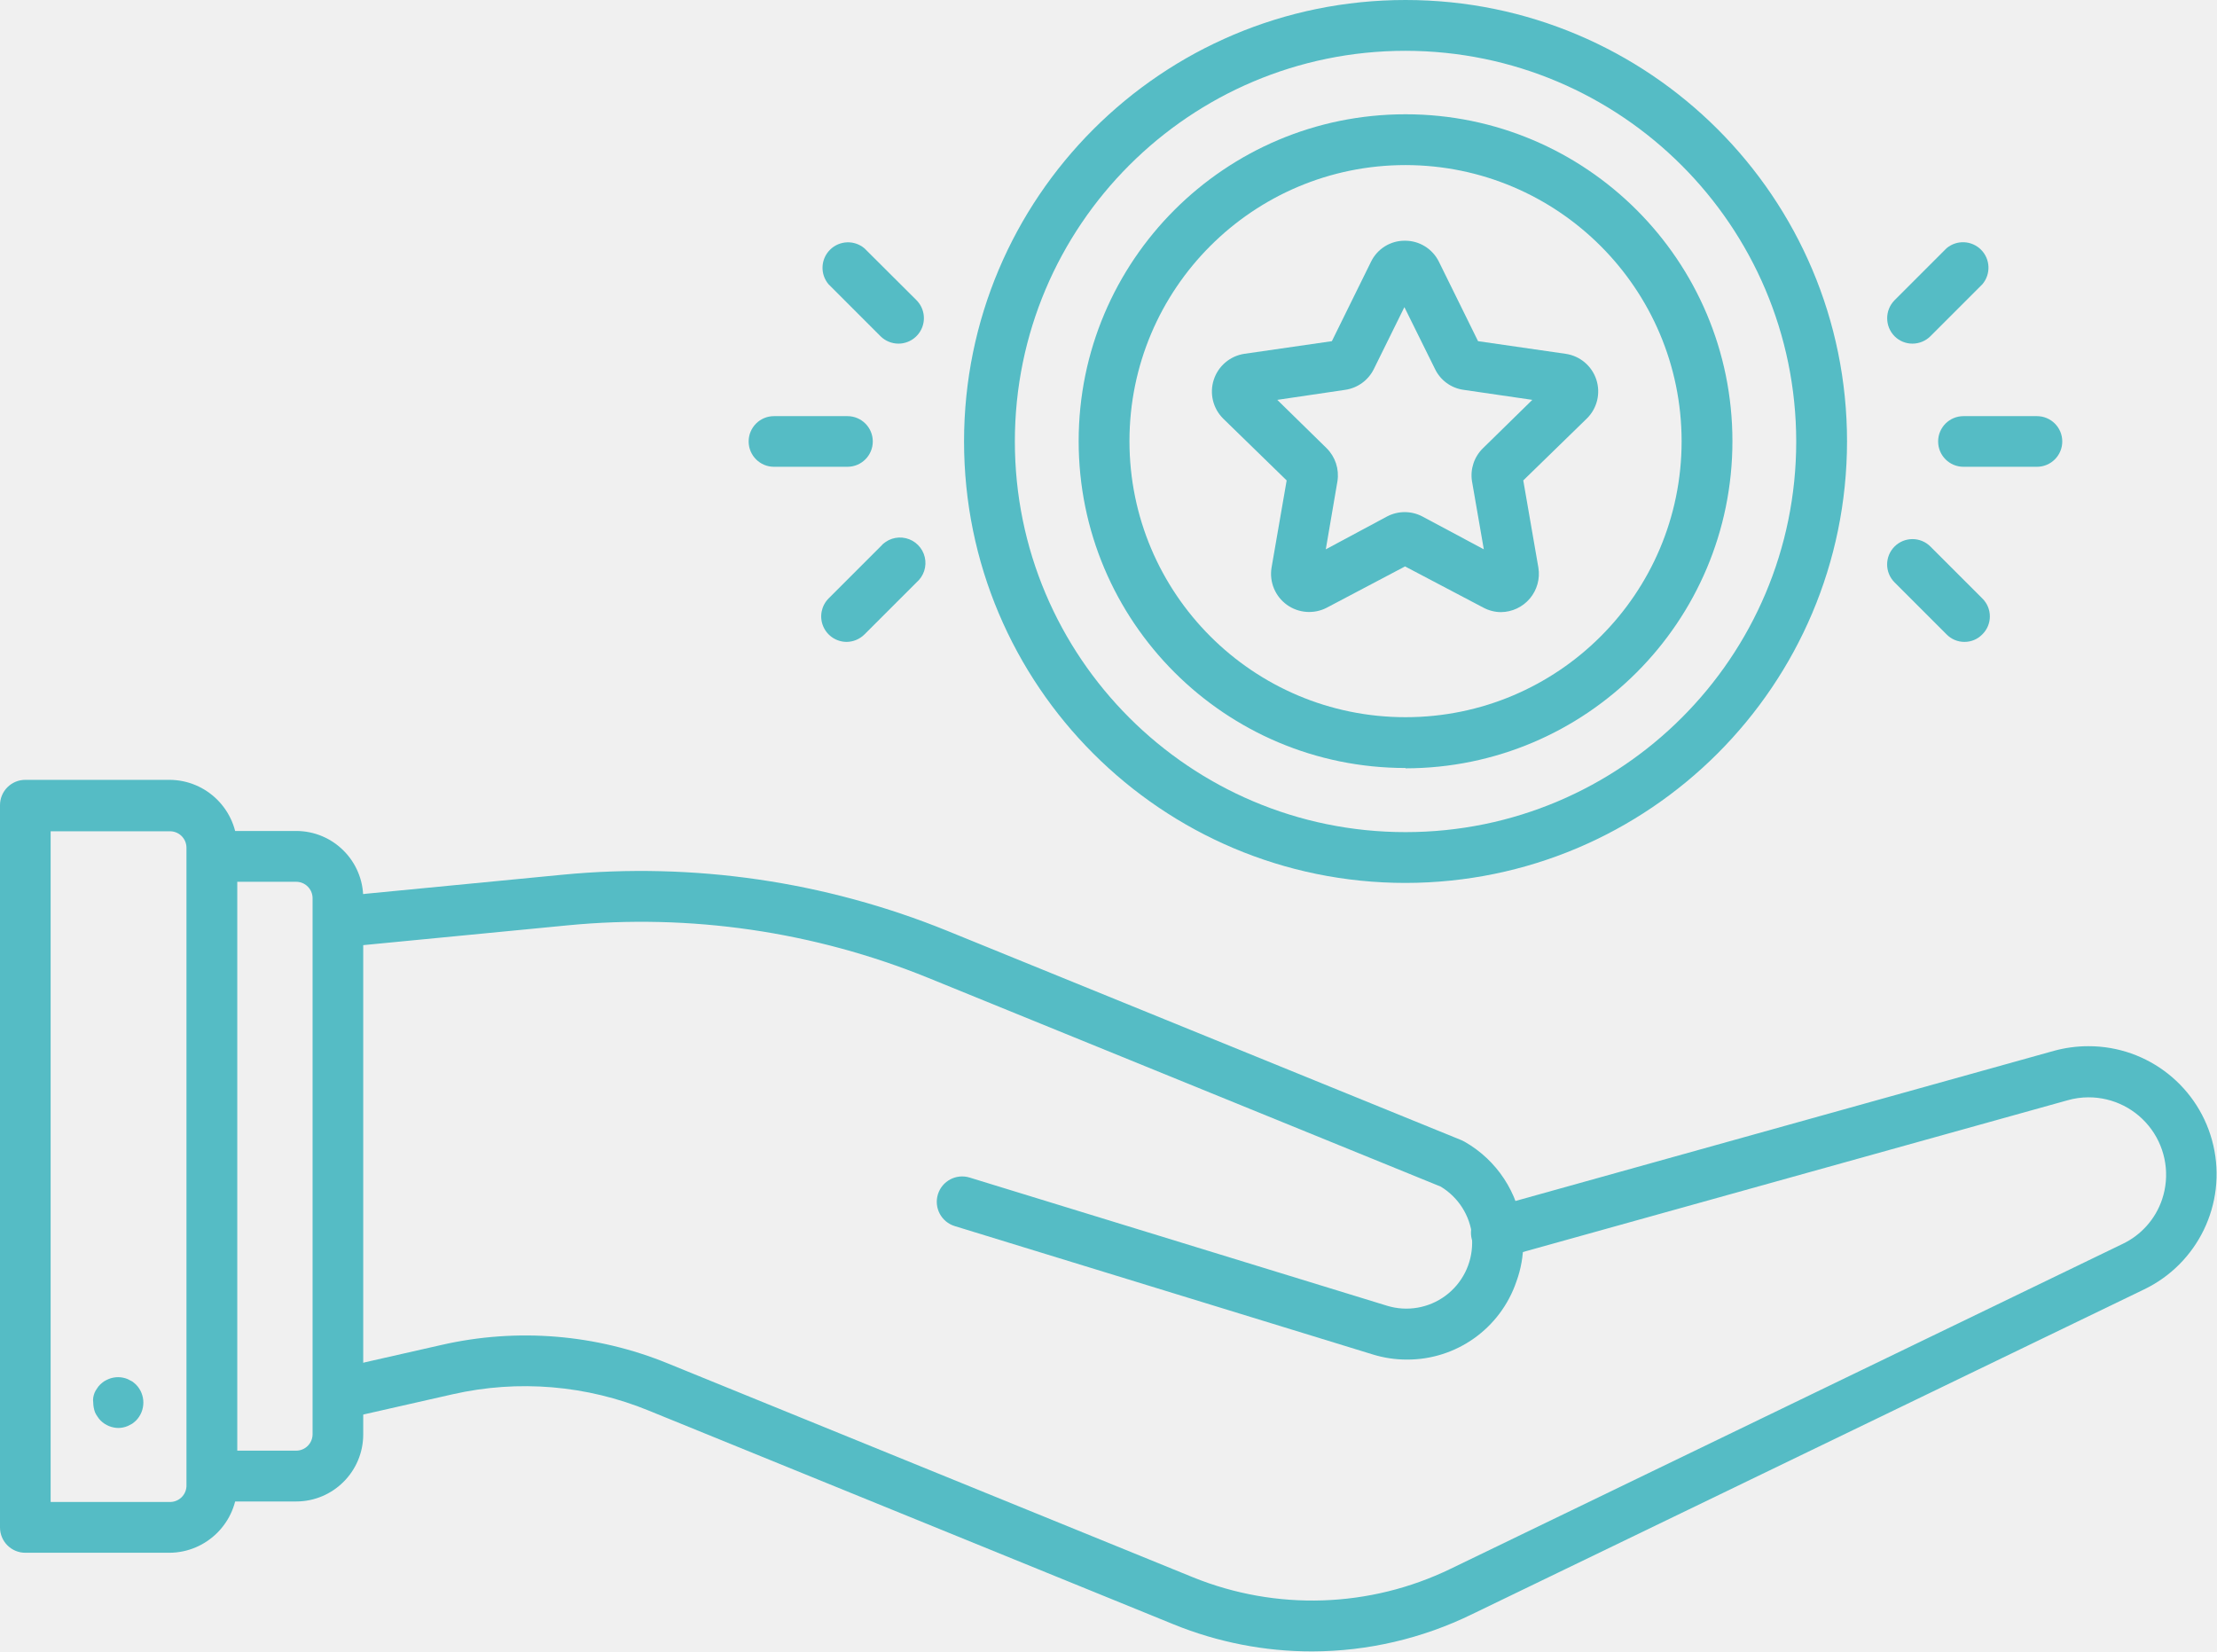
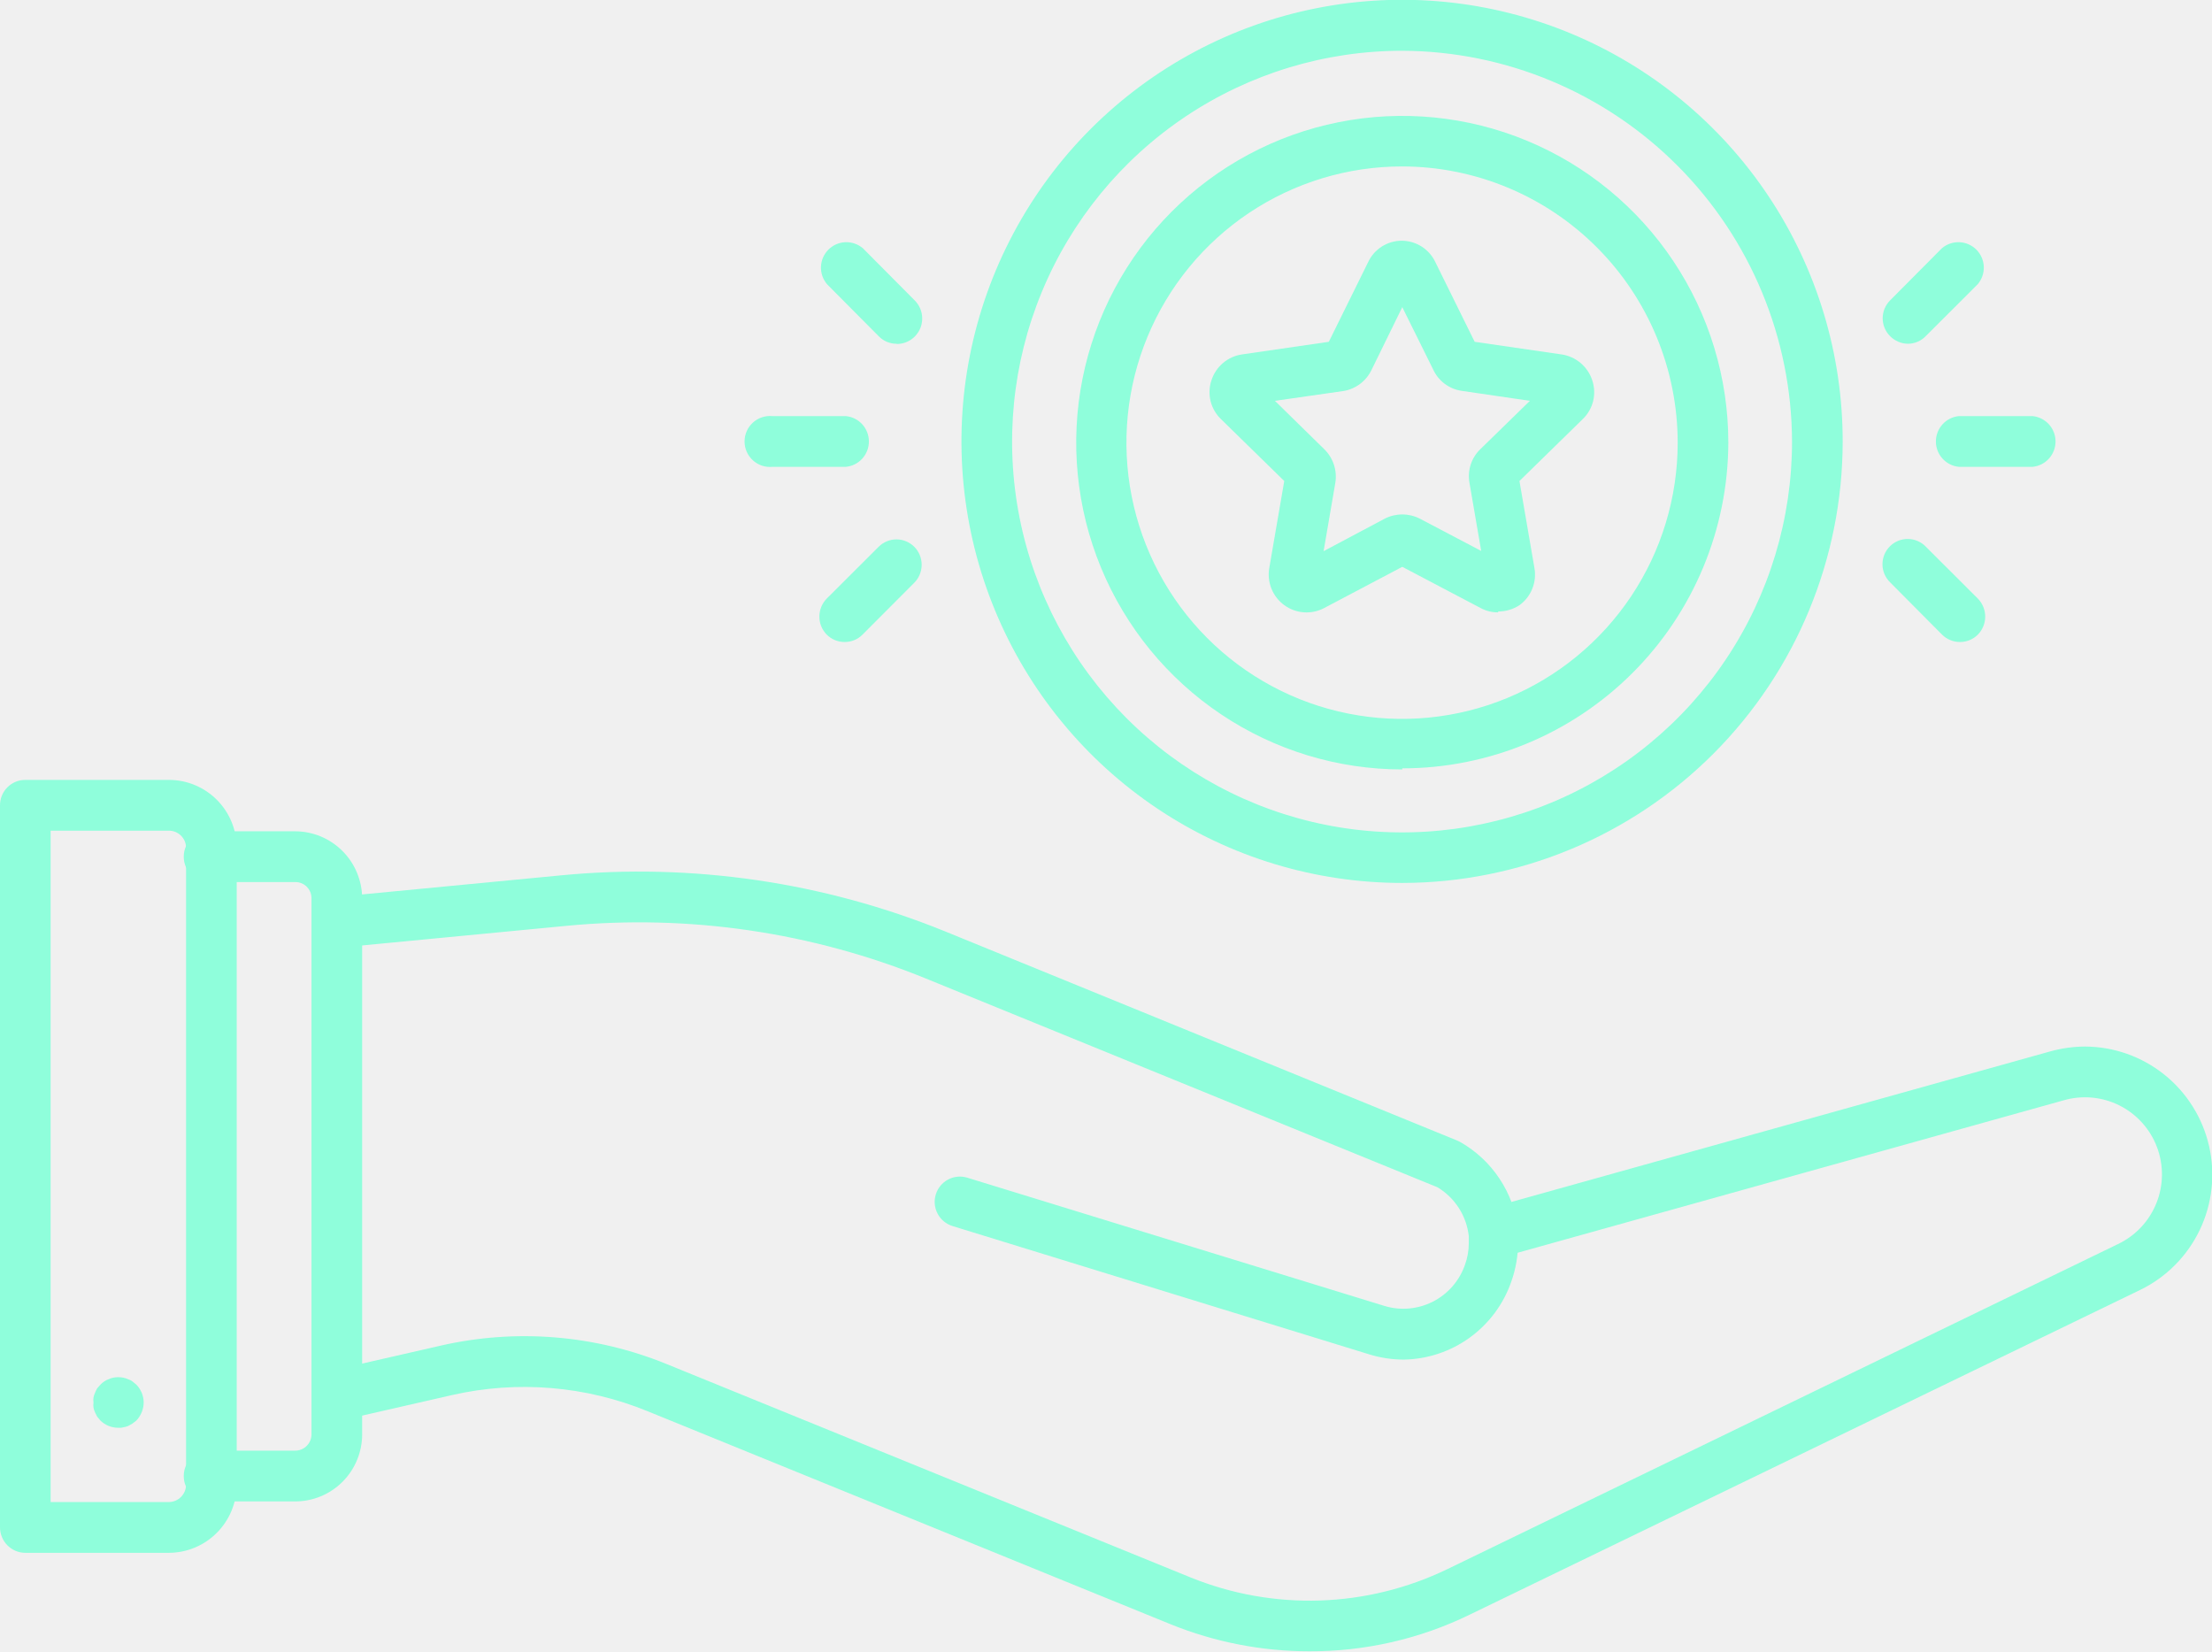
- <svg xmlns="http://www.w3.org/2000/svg" id="Livello_1" data-name="Livello 1" viewBox="0 0 134.83 100.44">
+ <svg xmlns="http://www.w3.org/2000/svg" width="142" height="106" viewBox="0 0 142 106" fill="none">
+   <g clip-path="url(#clip0_1078_576)">
+     <path fill-rule="evenodd" clip-rule="evenodd" d="M84.048 106C81.012 106 78.004 105.416 75.187 104.28L41.571 90.589C37.59 88.96 33.205 88.598 29.012 89.554L22.035 91.148C21.827 91.196 21.611 91.203 21.401 91.167C21.19 91.131 20.989 91.054 20.808 90.941C20.443 90.711 20.184 90.346 20.088 89.925C19.992 89.504 20.066 89.062 20.295 88.696C20.524 88.33 20.889 88.071 21.309 87.974L28.286 86.38C33.135 85.271 38.208 85.686 42.813 87.569L76.429 101.259C79.061 102.327 81.887 102.832 84.725 102.74C87.563 102.649 90.351 101.963 92.909 100.728L135.958 79.863C137.081 79.331 137.963 78.395 138.428 77.24C138.893 76.086 138.907 74.798 138.467 73.634C138.027 72.47 137.165 71.515 136.054 70.959C134.942 70.403 133.663 70.287 132.47 70.634L96.356 80.716C96.15 80.773 95.936 80.789 95.725 80.763C95.513 80.737 95.309 80.669 95.124 80.564C94.939 80.459 94.776 80.318 94.645 80.15C94.514 79.982 94.417 79.789 94.36 79.584C94.303 79.378 94.288 79.163 94.314 78.951C94.34 78.74 94.407 78.535 94.512 78.349C94.617 78.163 94.757 78 94.925 77.869C95.093 77.738 95.285 77.641 95.49 77.584L131.632 67.487C132.351 67.288 133.092 67.185 133.837 67.18C135.692 67.185 137.49 67.82 138.938 68.981C140.387 70.142 141.4 71.76 141.813 73.572C142.226 75.384 142.014 77.283 141.211 78.959C140.409 80.635 139.064 81.989 137.396 82.8L94.346 103.65C91.138 105.212 87.615 106.016 84.048 106Z" fill="#8FFEDB" />
+     <path fill-rule="evenodd" clip-rule="evenodd" d="M90.103 87.276C89.355 87.273 88.612 87.16 87.898 86.94L61.147 78.703C60.737 78.577 60.393 78.293 60.191 77.912C59.99 77.532 59.947 77.087 60.073 76.676C60.199 76.264 60.483 75.919 60.862 75.717C61.242 75.515 61.685 75.473 62.096 75.599L88.847 83.822C89.882 84.144 91.001 84.051 91.969 83.563C92.937 83.076 93.678 82.231 94.038 81.207C94.204 80.759 94.289 80.285 94.289 79.808C94.289 79.654 94.289 79.5 94.289 79.347C94.217 78.705 93.999 78.088 93.65 77.545C93.302 77.001 92.833 76.546 92.28 76.214L59.445 62.817C52.133 59.836 44.208 58.674 36.35 59.433L21.768 60.832C21.361 60.833 20.967 60.682 20.665 60.408C20.363 60.134 20.175 59.756 20.136 59.35C20.098 58.944 20.212 58.537 20.457 58.211C20.703 57.885 21.061 57.662 21.461 57.587L36.029 56.189C44.408 55.383 52.857 56.616 60.659 59.783L93.563 73.222L93.759 73.319C94.769 73.897 95.629 74.704 96.271 75.676C96.914 76.647 97.32 77.756 97.457 78.913C97.478 79.188 97.478 79.464 97.457 79.738C97.454 80.596 97.308 81.446 97.024 82.255C96.525 83.704 95.593 84.963 94.355 85.861C93.116 86.759 91.631 87.253 90.103 87.276Z" fill="#8FFEDB" />
+     <path fill-rule="evenodd" clip-rule="evenodd" d="M18.951 96.379H13.578C13.352 96.4 13.124 96.373 12.909 96.301C12.694 96.229 12.496 96.112 12.328 95.959C12.16 95.805 12.026 95.619 11.934 95.41C11.842 95.202 11.795 94.977 11.795 94.749C11.795 94.522 11.842 94.297 11.934 94.089C12.026 93.88 12.16 93.694 12.328 93.54C12.496 93.387 12.694 93.27 12.909 93.198C13.124 93.126 13.352 93.099 13.578 93.12H18.951C19.228 93.12 19.495 93.01 19.691 92.813C19.887 92.617 19.997 92.35 19.997 92.072V57.657C19.997 57.52 19.97 57.384 19.918 57.257C19.865 57.131 19.787 57.016 19.69 56.92C19.593 56.824 19.477 56.748 19.35 56.697C19.223 56.645 19.088 56.62 18.951 56.622H13.578C13.352 56.643 13.124 56.616 12.909 56.544C12.694 56.472 12.496 56.355 12.328 56.202C12.16 56.048 12.026 55.862 11.934 55.654C11.842 55.445 11.795 55.22 11.795 54.993C11.795 54.765 11.842 54.54 11.934 54.332C12.026 54.123 12.16 53.937 12.328 53.783C12.496 53.63 12.694 53.514 12.909 53.441C13.124 53.369 13.352 53.342 13.578 53.363H18.951C20.09 53.367 21.181 53.822 21.986 54.629C22.791 55.436 23.245 56.529 23.249 57.67V92.072C23.249 93.214 22.796 94.309 21.99 95.117C21.184 95.925 20.091 96.379 18.951 96.379Z" fill="#8FFEDB" />
+     <path fill-rule="evenodd" clip-rule="evenodd" d="M3.251 96.421H10.843C11.136 96.417 11.417 96.298 11.623 96.088C11.829 95.879 11.945 95.597 11.945 95.302V54.427C11.945 54.134 11.829 53.853 11.622 53.645C11.415 53.438 11.135 53.322 10.843 53.322H3.251V96.421ZM10.843 99.679H1.619C1.188 99.676 0.776 99.502 0.473 99.195C0.17 98.889 -1.57273e-05 98.475 1.09071e-09 98.043V51.686C1.09071e-09 51.255 0.171 50.843 0.474 50.539C0.778 50.234 1.189 50.063 1.619 50.063H10.843C11.997 50.063 13.105 50.523 13.921 51.342C14.738 52.16 15.196 53.27 15.196 54.427V95.302C15.196 96.461 14.738 97.572 13.922 98.392C13.106 99.213 11.999 99.676 10.843 99.679Z" fill="#8FFEDB" />
+     <path fill-rule="evenodd" clip-rule="evenodd" d="M90.019 10.684C86.519 10.681 83.097 11.719 80.185 13.665C77.274 15.612 75.004 18.381 73.662 21.62C72.321 24.86 71.969 28.426 72.65 31.866C73.331 35.307 75.015 38.468 77.489 40.949C79.963 43.43 83.116 45.12 86.549 45.806C89.981 46.491 93.54 46.141 96.774 44.799C100.008 43.458 102.772 41.185 104.717 38.269C106.662 35.352 107.7 31.923 107.7 28.416C107.696 23.716 105.833 19.21 102.518 15.886C99.204 12.562 94.709 10.691 90.019 10.684ZM90.019 49.392C85.88 49.392 81.833 48.162 78.391 45.857C74.948 43.552 72.266 40.276 70.681 36.443C69.097 32.61 68.682 28.392 69.49 24.323C70.298 20.255 72.291 16.517 75.219 13.583C78.146 10.65 81.876 8.652 85.936 7.843C89.996 7.033 94.205 7.449 98.03 9.036C101.854 10.624 105.123 13.312 107.423 16.762C109.723 20.211 110.951 24.267 110.951 28.416C110.933 33.967 108.719 39.284 104.796 43.203C100.872 47.122 95.559 49.322 90.019 49.322V49.392Z" fill="#8FFEDB" />
+     <path fill-rule="evenodd" clip-rule="evenodd" d="M90.02 3.259C85.068 3.256 80.227 4.725 76.108 7.48C71.99 10.235 68.779 14.152 66.882 18.736C64.985 23.32 64.487 28.365 65.451 33.232C66.416 38.099 68.799 42.571 72.299 46.081C75.8 49.591 80.261 51.982 85.117 52.951C89.974 53.92 95.008 53.424 99.583 51.526C104.158 49.627 108.069 46.411 110.82 42.286C113.572 38.16 115.04 33.309 115.04 28.346C115.018 21.702 112.376 15.336 107.689 10.636C103.002 5.936 96.65 3.284 90.02 3.259ZM90.02 56.678C84.425 56.681 78.954 55.02 74.3 51.907C69.647 48.793 66.019 44.366 63.877 39.186C61.734 34.006 61.173 28.305 62.264 22.806C63.355 17.306 66.049 12.254 70.005 8.289C73.962 4.324 79.003 1.624 84.492 0.53C89.98 -0.563 95.668 -0 100.837 2.147C106.006 4.294 110.424 7.929 113.531 12.593C116.638 17.256 118.295 22.739 118.292 28.346C118.284 35.858 115.303 43.06 110.003 48.372C104.703 53.683 97.516 56.671 90.02 56.678Z" fill="#8FFEDB" />
+     <path fill-rule="evenodd" clip-rule="evenodd" d="M7.591 91.652C7.165 91.653 6.754 91.487 6.447 91.191L6.238 90.939L6.098 90.659C6.053 90.561 6.02 90.458 6.001 90.352C5.987 90.245 5.987 90.137 6.001 90.03C5.987 89.923 5.987 89.815 6.001 89.708C6.02 89.607 6.053 89.508 6.098 89.415C6.136 89.313 6.183 89.215 6.238 89.121L6.447 88.883C6.521 88.803 6.606 88.732 6.698 88.674C6.784 88.613 6.878 88.566 6.977 88.534C7.07 88.488 7.169 88.456 7.27 88.436C7.482 88.394 7.7 88.394 7.912 88.436C8.018 88.456 8.121 88.488 8.219 88.534C8.319 88.566 8.413 88.613 8.498 88.674L8.75 88.883C9.052 89.188 9.222 89.6 9.224 90.03C9.219 90.463 9.049 90.878 8.75 91.191L8.498 91.386L8.219 91.54C8.121 91.581 8.018 91.609 7.912 91.624C7.808 91.654 7.699 91.664 7.591 91.652Z" fill="#8FFEDB" />
+     <path fill-rule="evenodd" clip-rule="evenodd" d="M81.843 25.73L85.011 28.835C85.293 29.11 85.505 29.45 85.629 29.825C85.753 30.2 85.785 30.599 85.722 30.989L84.969 35.38L88.89 33.296C89.24 33.117 89.627 33.023 90.02 33.023C90.413 33.023 90.801 33.117 91.151 33.296L95.086 35.366L94.332 30.989C94.263 30.596 94.291 30.193 94.415 29.815C94.539 29.436 94.755 29.095 95.044 28.821L98.212 25.73L93.816 25.087C93.419 25.026 93.043 24.866 92.724 24.622C92.404 24.377 92.151 24.057 91.988 23.689L90.02 19.717L88.067 23.703C87.9 24.068 87.646 24.387 87.327 24.631C87.008 24.875 86.635 25.037 86.239 25.101L81.843 25.73ZM96.174 39.309C95.78 39.313 95.391 39.217 95.044 39.029L90.02 36.386L85.011 39.029C84.61 39.242 84.158 39.338 83.705 39.307C83.253 39.275 82.818 39.117 82.451 38.851C82.083 38.585 81.797 38.22 81.626 37.8C81.454 37.379 81.404 36.918 81.48 36.47L82.443 30.877L78.382 26.905C78.055 26.591 77.823 26.191 77.714 25.75C77.606 25.309 77.624 24.846 77.768 24.416C77.907 23.984 78.163 23.599 78.508 23.305C78.853 23.01 79.274 22.819 79.722 22.752L85.304 21.941L87.816 16.851C88.005 16.435 88.309 16.082 88.693 15.834C89.076 15.586 89.522 15.454 89.978 15.452C90.437 15.453 90.885 15.585 91.271 15.832C91.657 16.08 91.963 16.434 92.155 16.851L94.667 21.941L100.249 22.752C100.699 22.818 101.122 23.009 101.469 23.303C101.817 23.597 102.076 23.983 102.216 24.416C102.36 24.846 102.379 25.309 102.271 25.75C102.162 26.191 101.93 26.591 101.602 26.905L97.542 30.877L98.505 36.47C98.583 36.917 98.534 37.377 98.364 37.797C98.193 38.218 97.909 38.582 97.542 38.848C97.135 39.114 96.66 39.255 96.174 39.253V39.309Z" fill="#8FFEDB" />
+     <path fill-rule="evenodd" clip-rule="evenodd" d="M54.283 29.968H49.58C49.354 29.989 49.126 29.963 48.911 29.891C48.695 29.818 48.498 29.702 48.33 29.548C48.162 29.395 48.028 29.208 47.936 29C47.844 28.792 47.797 28.567 47.797 28.339C47.797 28.112 47.844 27.887 47.936 27.678C48.028 27.47 48.162 27.283 48.33 27.13C48.498 26.977 48.695 26.86 48.911 26.788C49.126 26.716 49.354 26.689 49.58 26.71H54.297C54.702 26.748 55.079 26.936 55.353 27.237C55.627 27.538 55.779 27.931 55.779 28.339C55.779 28.747 55.627 29.14 55.353 29.442C55.079 29.743 54.702 29.931 54.297 29.968H54.283Z" fill="#8FFEDB" />
+     <path fill-rule="evenodd" clip-rule="evenodd" d="M57.548 22.067C57.334 22.067 57.123 22.023 56.926 21.939C56.729 21.855 56.552 21.732 56.404 21.578L53.096 18.249C52.828 17.936 52.687 17.533 52.702 17.121C52.718 16.708 52.888 16.317 53.179 16.025C53.471 15.733 53.861 15.562 54.273 15.547C54.684 15.532 55.087 15.673 55.399 15.942L58.72 19.284C58.949 19.512 59.105 19.803 59.169 20.12C59.233 20.437 59.202 20.766 59.08 21.066C58.957 21.365 58.749 21.621 58.481 21.802C58.214 21.983 57.898 22.08 57.576 22.081L57.548 22.067Z" fill="#8FFEDB" />
+     <path fill-rule="evenodd" clip-rule="evenodd" d="M54.227 41.211C54.012 41.213 53.799 41.172 53.6 41.09C53.401 41.008 53.221 40.888 53.069 40.735C52.768 40.427 52.6 40.013 52.6 39.582C52.6 39.15 52.768 38.736 53.069 38.428L56.404 35.1C56.708 34.796 57.119 34.625 57.548 34.625C57.977 34.625 58.389 34.796 58.693 35.1C58.997 35.406 59.167 35.821 59.167 36.253C59.167 36.686 58.997 37.101 58.693 37.407L55.358 40.749C55.209 40.897 55.032 41.014 54.838 41.093C54.644 41.172 54.437 41.212 54.227 41.211Z" fill="#8FFEDB" />
+     <path fill-rule="evenodd" clip-rule="evenodd" d="M130.474 29.968H125.757C125.352 29.931 124.976 29.743 124.701 29.441C124.427 29.14 124.275 28.747 124.275 28.339C124.275 27.931 124.427 27.538 124.701 27.237C124.976 26.936 125.352 26.748 125.757 26.71H130.474C130.879 26.748 131.256 26.936 131.53 27.237C131.804 27.538 131.956 27.931 131.956 28.339C131.956 28.747 131.804 29.14 131.53 29.441C131.256 29.743 130.879 29.931 130.474 29.968Z" fill="#8FFEDB" />
+     <path fill-rule="evenodd" clip-rule="evenodd" d="M122.491 22.067C122.056 22.064 121.639 21.888 121.333 21.578C121.03 21.273 120.859 20.861 120.859 20.431C120.859 20.001 121.03 19.588 121.333 19.284L124.654 15.942C124.966 15.673 125.369 15.532 125.78 15.547C126.192 15.562 126.582 15.733 126.874 16.025C127.165 16.317 127.335 16.708 127.351 17.121C127.366 17.533 127.225 17.936 126.957 18.249L123.622 21.578C123.475 21.73 123.3 21.852 123.106 21.936C122.912 22.02 122.703 22.065 122.491 22.067Z" fill="#8FFEDB" />
+     <path fill-rule="evenodd" clip-rule="evenodd" d="M125.827 41.211C125.613 41.213 125.399 41.172 125.201 41.09C125.002 41.008 124.821 40.888 124.669 40.736L121.348 37.394C121.192 37.244 121.067 37.065 120.98 36.867C120.894 36.669 120.848 36.455 120.846 36.239C120.843 36.022 120.884 35.808 120.965 35.607C121.047 35.407 121.167 35.225 121.32 35.072C121.472 34.919 121.654 34.798 121.854 34.716C122.054 34.635 122.268 34.594 122.484 34.597C122.7 34.599 122.913 34.645 123.111 34.732C123.309 34.818 123.488 34.944 123.637 35.1L126.972 38.428C127.273 38.737 127.441 39.151 127.441 39.582C127.441 40.013 127.273 40.427 126.972 40.736C126.668 41.04 126.257 41.211 125.827 41.211Z" fill="#8FFEDB" />
+   </g>
  <defs>
-     <style>.cls-1{fill:#55bcc5;fill-rule:evenodd;}</style>
+     <clipPath id="clip0_1078_576">
+       <rect width="142" height="106" fill="white" />
+     </clipPath>
  </defs>
-   <path class="cls-1" d="M309.8,471.4a22.3,22.3,0,0,1-8.42-1.64l-31.92-13a19.84,19.84,0,0,0-11.94-1l-6.66,1.51a1.54,1.54,0,0,1-.68-3l6.66-1.51a22.9,22.9,0,0,1,13.78,1.13l31.92,13a19.29,19.29,0,0,0,15.66-.51l40.87-19.76a4.64,4.64,0,0,0,2.41-2.71A4.71,4.71,0,0,0,357,437.7a4.64,4.64,0,0,0-1.27.18l-34.31,9.56a1.54,1.54,0,0,1-.83-3l34.32-9.57a7.91,7.91,0,0,1,2.09-.28,7.78,7.78,0,0,1,3.39,14.79l-40.88,19.76A22.25,22.25,0,0,1,309.8,471.4Z" transform="translate(-229.99 -370.96)" />
-   <path class="cls-1" d="M315.55,453.65a7,7,0,0,1-2.1-.32l-25.4-7.8a1.54,1.54,0,0,1,.91-2.95l25.4,7.8a4,4,0,0,0,5.16-3.82c0-.14,0-.29,0-.43a4,4,0,0,0-1.91-3l-31.18-12.7a46.38,46.38,0,0,0-21.92-3.19l-13.84,1.34a1.55,1.55,0,0,1-.3-3.08l13.84-1.34a49.54,49.54,0,0,1,23.38,3.41l31.29,12.74.18.09a7.05,7.05,0,0,1,3.52,5.35,6.66,6.66,0,0,1,.05.78,6.86,6.86,0,0,1-.42,2.38A7,7,0,0,1,315.55,453.65Z" transform="translate(-229.99 -370.96)" />
-   <path class="cls-1" d="M248,462.28h-5.12a1.55,1.55,0,0,1,0-3.09H248a1,1,0,0,0,1-1V425.59a1,1,0,0,0-1-1h-5.12a1.55,1.55,0,0,1,0-3.09H248a4.08,4.08,0,0,1,4.08,4.08V458.2A4.08,4.08,0,0,1,248,462.28Z" transform="translate(-229.99 -370.96)" />
-   <path class="cls-1" d="M233.07,462.31h7.21a1,1,0,0,0,1.05-1.05V422.52a1,1,0,0,0-1.05-1h-7.21Zm7.21,3.09h-8.75a1.54,1.54,0,0,1-1.54-1.54V419.93a1.54,1.54,0,0,1,1.54-1.54h8.75a4.14,4.14,0,0,1,4.14,4.13v38.74A4.15,4.15,0,0,1,240.28,465.4Z" transform="translate(-229.99 -370.96)" />
-   <path class="cls-1" d="M315.47,381a16.79,16.79,0,1,0,16.79,16.79A16.81,16.81,0,0,0,315.47,381Zm0,36.67a19.88,19.88,0,1,1,19.88-19.88A19.9,19.9,0,0,1,315.47,417.69Z" transform="translate(-229.99 -370.96)" />
-   <path class="cls-1" d="M315.47,374.05a23.76,23.76,0,1,0,23.76,23.76A23.79,23.79,0,0,0,315.47,374.05Zm0,50.61a26.85,26.85,0,1,1,26.85-26.85A26.88,26.88,0,0,1,315.47,424.66Z" transform="translate(-229.99 -370.96)" />
-   <path class="cls-1" d="M237.2,457.81a1.56,1.56,0,0,1-1.09-.45,1.43,1.43,0,0,1-.19-.24,1.35,1.35,0,0,1-.15-.26,1.77,1.77,0,0,1-.11-.6,1,1,0,0,1,0-.3,1.57,1.57,0,0,1,.08-.29,1.35,1.35,0,0,1,.15-.26,1.12,1.12,0,0,1,.19-.24,2.11,2.11,0,0,1,.23-.19,2.29,2.29,0,0,1,.27-.14,1.4,1.4,0,0,1,.29-.09,1.52,1.52,0,0,1,.6,0,1.4,1.4,0,0,1,.29.09l.27.14a2.11,2.11,0,0,1,.23.19,1.56,1.56,0,0,1,0,2.19,2.11,2.11,0,0,1-.23.19l-.27.14a1.4,1.4,0,0,1-.29.09A1.53,1.53,0,0,1,237.2,457.81Z" transform="translate(-229.99 -370.96)" />
-   <path class="cls-1" d="M316.18,388.21h0Zm3.32,3.41h0Zm.6.42h0Zm-13.53,2.14Zm16,5.56Zm-14.26,0h0Zm14.05.69h0Zm-13.83,0h0Zm-.86-5.15,3,2.94a2.32,2.32,0,0,1,.66,2l-.71,4.15,3.73-2a2.31,2.31,0,0,1,2.14,0l3.74,2-.72-4.15a2.3,2.3,0,0,1,.67-2l3-2.94-4.18-.61a2.27,2.27,0,0,1-1.74-1.27l-1.86-3.76-1.86,3.77a2.31,2.31,0,0,1-1.74,1.26Zm8.13,9.91Zm5.48,3a2.3,2.3,0,0,1-1.07-.27l-4.77-2.51-4.76,2.51a2.32,2.32,0,0,1-3.36-2.43l.92-5.31-3.86-3.76a2.32,2.32,0,0,1,1.28-3.94l5.33-.77,2.38-4.83a2.27,2.27,0,0,1,2.06-1.28h0a2.29,2.29,0,0,1,2.07,1.28h0l2.38,4.83,5.33.77a2.31,2.31,0,0,1,1.28,3.94l-3.86,3.76.92,5.31a2.33,2.33,0,0,1-2.28,2.7Z" transform="translate(-229.99 -370.96)" />
-   <path class="cls-1" d="M281.53,399.35h-4.47a1.54,1.54,0,0,1,0-3.08h4.47a1.54,1.54,0,0,1,0,3.08Z" transform="translate(-229.99 -370.96)" />
-   <path class="cls-1" d="M284.63,391.86a1.55,1.55,0,0,1-1.09-.45l-3.16-3.16a1.55,1.55,0,0,1,2.19-2.18l3.16,3.15a1.55,1.55,0,0,1-1.1,2.64Z" transform="translate(-229.99 -370.96)" />
-   <path class="cls-1" d="M281.48,410a1.55,1.55,0,0,1-1.1-2.64l3.16-3.16a1.55,1.55,0,1,1,2.19,2.18l-3.16,3.16A1.56,1.56,0,0,1,281.48,410Z" transform="translate(-229.99 -370.96)" />
-   <path class="cls-1" d="M353.87,399.35H349.4a1.54,1.54,0,1,1,0-3.08h4.47a1.54,1.54,0,1,1,0,3.08Z" transform="translate(-229.99 -370.96)" />
-   <path class="cls-1" d="M346.3,391.86a1.53,1.53,0,0,1-1.09-.45,1.56,1.56,0,0,1,0-2.19l3.16-3.16a1.55,1.55,0,0,1,2.18,2.19l-3.16,3.16A1.55,1.55,0,0,1,346.3,391.86Z" transform="translate(-229.99 -370.96)" />
-   <path class="cls-1" d="M349.46,410a1.51,1.51,0,0,1-1.09-.46l-3.16-3.16a1.54,1.54,0,1,1,2.18-2.18l3.16,3.16a1.53,1.53,0,0,1,0,2.18A1.5,1.5,0,0,1,349.46,410Z" transform="translate(-229.99 -370.96)" />
</svg>
